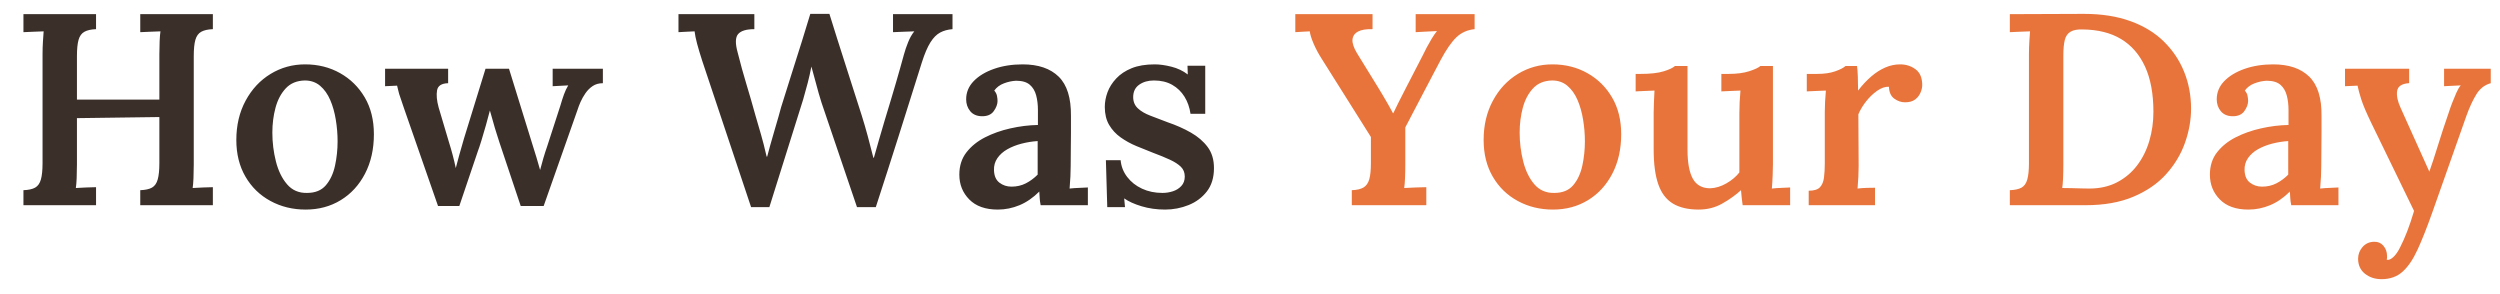
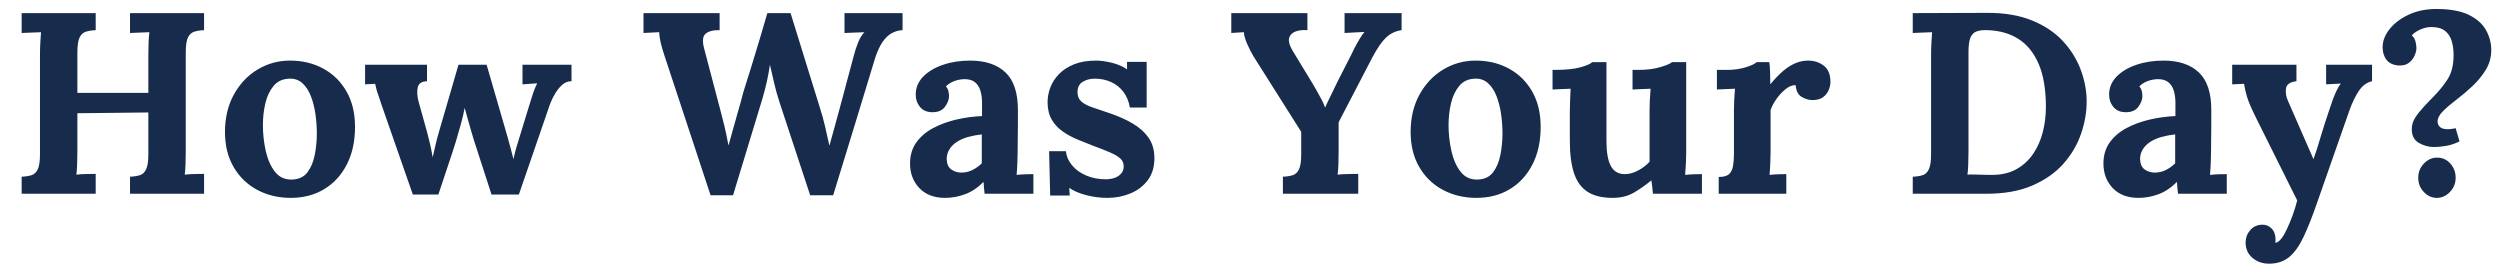
- <svg xmlns="http://www.w3.org/2000/svg" viewBox="-8 22.564 2161.712 253.392" role="img" aria-label="How Was Your Day">
-   <path fill="#3B2F2A" d="M75.05 200L12.27 200L12.27 187.02Q18.88 186.78 22.42 184.78Q25.96 182.77 27.38 177.70Q28.79 172.62 28.79 163.66L28.79 163.66L28.79 69.49Q28.79 63.59 29.15 58.16Q29.50 52.74 29.74 49.67L29.74 49.67Q25.72 49.90 20.53 50.02Q15.34 50.14 12.27 50.38L12.27 50.38L12.27 34.80L75.05 34.80L75.05 47.78Q68.68 48.02 65.02 50.02Q61.36 52.03 59.94 56.98Q58.53 61.94 58.53 71.14L58.53 71.14L58.53 108.67L129.80 108.67L129.80 69.49Q129.80 63.59 130.04 58.16Q130.27 52.74 130.74 49.67L130.74 49.67Q126.73 49.90 121.54 50.02Q116.35 50.14 113.28 50.38L113.28 50.38L113.28 34.80L176.06 34.80L176.06 47.78Q169.68 48.02 166.03 50.02Q162.37 52.03 160.95 56.98Q159.54 61.94 159.54 71.14L159.54 71.14L159.54 164.84Q159.54 171.21 159.30 176.64Q159.06 182.06 158.59 185.13L158.59 185.13Q162.60 184.90 167.91 184.66Q173.22 184.42 176.06 184.42L176.06 184.42L176.06 200L113.28 200L113.28 187.02Q119.89 186.78 123.43 184.78Q126.97 182.77 128.38 177.70Q129.80 172.62 129.80 163.66L129.80 163.66L129.80 123.77L58.53 124.72L58.53 164.84Q58.53 171.21 58.29 176.64Q58.06 182.06 57.58 185.13L57.58 185.13Q61.60 184.90 66.79 184.66Q71.98 184.42 75.05 184.42L75.05 184.42L75.05 200ZM256.30 203.78L256.30 203.78Q239.54 203.78 225.85 196.34Q212.16 188.91 204.26 175.34Q196.35 161.77 196.35 143.60L196.35 143.60Q196.35 124.48 204.38 109.61Q212.40 94.74 225.97 86.48Q239.54 78.22 255.82 78.22L255.82 78.22Q272.58 78.22 286.03 85.78Q299.48 93.33 307.39 106.78Q315.30 120.23 315.30 138.64L315.30 138.64Q315.30 157.99 307.63 172.74Q299.96 187.49 286.62 195.63Q273.29 203.78 256.30 203.78ZM257.48 189.38L257.48 189.38Q268.10 189.38 273.76 182.77Q279.42 176.16 281.67 165.90Q283.91 155.63 283.91 144.78L283.91 144.78Q283.91 135.57 282.37 126.13Q280.84 116.69 277.54 109.02Q274.23 101.35 268.80 96.75Q263.38 92.15 255.59 92.15L255.59 92.15Q245.20 92.38 239.07 98.99Q232.93 105.60 230.22 115.75Q227.50 125.90 227.50 137.22L227.50 137.22Q227.50 149.97 230.57 162.12Q233.64 174.28 240.25 181.95Q246.86 189.62 257.48 189.38ZM389.16 200.71L370.76 200.71L341.26 115.98Q339.37 110.08 338.19 106.90Q337.01 103.71 336.54 101.47Q336.06 99.23 335.36 96.63L335.36 96.63L324.97 97.10L324.97 82.00L379.49 82.00L379.49 94.51Q370.99 94.74 369.93 100.64Q368.87 106.54 371.23 115.28L371.23 115.28L380.20 145.48Q381.85 150.68 383.38 156.46Q384.92 162.24 386.10 167.90L386.10 167.90Q387.51 162.48 389.16 156.46Q390.82 150.44 393.18 142.42L393.18 142.42L411.82 82.00L432.12 82.00L452.65 148.32Q454.30 153.27 455.95 158.94Q457.60 164.60 459.02 169.56L459.02 169.56Q460.20 164.84 461.85 159.29Q463.50 153.74 465.16 149.02L465.16 149.02L476.48 114.10Q478.14 108.43 479.67 104.18Q481.20 99.94 483.33 96.40L483.33 96.40L469.88 97.10L469.88 82.00L513.30 82.00L513.30 94.51Q508.11 94.51 504.45 96.99Q500.79 99.46 498.20 103.24Q495.60 107.02 493.95 110.79Q492.30 114.57 491.35 117.64L491.35 117.64L462.09 200.71L442.26 200.71L423.86 145.72Q422.91 142.65 421.38 137.93Q419.84 133.21 418.43 128.02Q417.01 122.83 415.60 118.11L415.60 118.11Q414.18 123.77 412.17 130.85Q410.17 137.93 408.28 144.07Q406.39 150.20 405.21 153.27L405.21 153.27L389.16 200.71ZM657.26 201.65L641.45 201.65L599.20 75.16Q596.37 66.42 594.72 60.17Q593.07 53.92 592.60 49.67L592.60 49.67Q588.58 49.90 585.16 50.02Q581.74 50.14 578.67 50.38L578.67 50.38L578.67 34.80L644.28 34.80L644.28 47.78Q633.90 47.78 630.24 52.03Q626.58 56.28 629.88 68.08L629.88 68.08Q633.42 82.24 637.44 95.45Q641.45 108.67 645.22 122.36L645.22 122.36Q647.82 131.32 650.06 138.99Q652.30 146.66 654.90 157.99L654.90 157.99L655.37 157.99Q656.32 154.45 657.97 148.32Q659.62 142.18 661.63 135.57Q663.63 128.96 665.17 123.42Q666.70 117.87 667.41 115.28L667.41 115.28Q672.13 100.17 676.73 85.66Q681.33 71.14 685.46 58.05Q689.59 44.95 692.66 34.56L692.66 34.56L709.18 34.56Q712.25 44.48 715.79 55.69Q719.33 66.90 723.10 78.58Q726.88 90.26 730.42 101.47Q733.96 112.68 737.03 122.12L737.03 122.12Q739.86 131.09 742.34 140.29Q744.82 149.50 747.18 158.94L747.18 158.94L747.65 158.94Q749.77 151.62 752.01 143.60Q754.26 135.57 756.85 127.08L756.85 127.08Q759.92 117.16 762.28 109.14Q764.64 101.12 766.65 94.39Q768.65 87.66 770.30 81.65Q771.96 75.63 773.61 69.73L773.61 69.73Q775.02 64.54 777.27 58.99Q779.51 53.44 782.58 49.67L782.58 49.67Q778.56 49.90 773.02 50.02Q767.47 50.14 764.17 50.38L764.17 50.38L764.17 34.80L815.62 34.80L815.62 47.78Q809.48 48.25 804.88 50.73Q800.28 53.21 796.50 59.23Q792.72 65.24 789.18 76.34L789.18 76.34Q779.27 107.96 769.36 139.23Q759.45 170.50 749.30 201.65L749.30 201.65L733.02 201.65L702.34 111.26Q699.74 103.00 697.73 95.22Q695.73 87.43 693.60 80.11L693.60 80.11Q692.19 87.43 690.42 94.27Q688.65 101.12 686.52 108.43L686.52 108.43L657.26 201.65ZM932.67 200L891.84 200Q891.14 196.46 891.02 193.98Q890.90 191.50 890.66 188.20L890.66 188.20Q882.64 196.22 873.55 200Q864.47 203.78 854.79 203.78L854.79 203.78Q838.74 203.78 830.13 195.04Q821.52 186.31 821.52 173.57L821.52 173.57Q821.52 162.24 827.65 154.33Q833.79 146.43 843.70 141.35Q853.61 136.28 865.65 133.57Q877.68 130.85 889.48 130.62L889.48 130.62L889.48 117.64Q889.48 110.79 887.95 105.01Q886.42 99.23 882.40 95.81Q878.39 92.38 870.60 92.38L870.60 92.38Q865.41 92.62 860.10 94.63Q854.79 96.63 851.72 100.88L851.72 100.88Q853.61 103.00 854.08 105.48Q854.56 107.96 854.56 109.85L854.56 109.85Q854.56 114.10 851.25 118.70Q847.95 123.30 840.63 123.06L840.63 123.06Q834.26 122.83 830.84 118.58Q827.42 114.33 827.42 108.43L827.42 108.43Q827.42 99.46 833.91 92.74Q840.40 86.01 851.49 82.12Q862.58 78.22 876.27 78.22L876.27 78.22Q896.56 78.22 907.42 88.84Q918.28 99.46 918.04 122.83L918.04 122.83L918.04 137.70Q918.04 144.54 917.92 151.27Q917.80 157.99 917.80 166.25L917.80 166.25Q917.80 169.79 917.57 175.10Q917.33 180.41 916.86 185.60L916.86 185.60Q921.11 185.13 925.47 185.01Q929.84 184.90 932.67 184.66L932.67 184.66L932.67 200ZM889.25 173.57L889.25 144.54Q882.17 145.01 875.32 146.78Q868.48 148.55 863.05 151.62Q857.62 154.69 854.44 159.29Q851.25 163.89 851.49 169.79L851.49 169.79Q851.72 177.11 856.21 180.53Q860.69 183.95 866.59 183.95L866.59 183.95Q873.44 183.95 878.98 181.12Q884.53 178.29 889.25 173.57L889.25 173.57ZM999.46 203.78L999.46 203.78Q988.60 203.78 979.16 200.94Q969.72 198.11 964.06 194.10L964.06 194.10L964.77 201.65L949.43 201.65L948.25 161.06L960.99 161.06Q961.70 169.08 966.66 175.57Q971.61 182.06 979.52 185.72Q987.42 189.38 997.10 189.38L997.10 189.38Q1001.82 189.38 1006.19 187.96Q1010.55 186.55 1013.50 183.36Q1016.45 180.18 1016.45 175.22L1016.45 175.22Q1016.45 170.03 1013.03 166.72Q1009.61 163.42 1003.47 160.59Q997.34 157.76 989.08 154.69L989.08 154.69Q981.76 151.86 974.44 148.79Q967.13 145.72 960.99 141.35Q954.86 136.99 951.08 130.62Q947.30 124.24 947.30 115.04L947.30 115.04Q947.30 108.67 949.66 102.30Q952.02 95.92 957.22 90.38Q962.41 84.83 970.55 81.53Q978.69 78.22 990.49 78.22L990.49 78.22Q996.86 78.22 1004.89 80.23Q1012.91 82.24 1019.05 86.96L1019.05 86.96L1018.81 79.40L1034.15 79.40L1034.15 120.94L1021.41 120.94Q1020.23 112.68 1016.22 106.19Q1012.20 99.70 1005.60 95.92Q998.99 92.15 989.78 92.15L989.78 92.15Q982.23 92.15 977.04 95.81Q971.85 99.46 971.85 106.54L971.85 106.54Q971.85 112.44 975.86 116.22Q979.87 120.00 986.72 122.59Q993.56 125.19 1001.58 128.26L1001.58 128.26Q1012.68 132.03 1021.76 137.22Q1030.85 142.42 1036.28 149.73Q1041.70 157.05 1041.70 167.90L1041.70 167.90Q1041.70 180.18 1035.57 188.08Q1029.43 195.99 1019.76 199.88Q1010.08 203.78 999.46 203.78Z" />
-   <path fill="#E8743B" d="M1225.31 200L1160.88 200L1160.88 187.02Q1167.49 186.78 1171.03 184.66Q1174.57 182.54 1175.99 177.58Q1177.40 172.62 1177.40 163.66L1177.40 163.66L1177.40 141L1134.92 73.50Q1130.68 66.90 1127.84 60.29Q1125.01 53.68 1124.54 49.67L1124.54 49.67Q1120.76 49.90 1117.93 50.02Q1115.10 50.14 1112.03 50.38L1112.03 50.38L1112.03 34.80L1178.82 34.80L1178.82 47.78Q1170.56 47.54 1166.19 49.90Q1161.83 52.26 1161.47 56.87Q1161.12 61.47 1165.37 68.55L1165.37 68.55L1183.54 98.05Q1184.96 100.41 1187.32 104.30Q1189.68 108.20 1192.15 112.56Q1194.63 116.93 1196.52 120.47L1196.52 120.47L1196.76 120.47Q1198.41 116.93 1201.12 111.50Q1203.84 106.07 1207.61 98.76L1207.61 98.76L1222.48 69.96Q1223.66 67.37 1225.67 63.59Q1227.67 59.82 1230.03 55.92Q1232.39 52.03 1234.52 49.43L1234.52 49.43Q1230.50 49.67 1224.96 49.90Q1219.41 50.14 1216.11 50.38L1216.11 50.38L1216.11 34.80L1267.08 34.80L1267.08 47.78Q1257.64 48.72 1251.27 54.86Q1244.90 61.00 1237.58 74.68L1237.58 74.68Q1229.80 89.55 1222.13 104.07Q1214.46 118.58 1207.14 132.74L1207.14 132.74L1207.14 164.84Q1207.14 171.21 1206.90 176.64Q1206.67 182.06 1206.20 185.13L1206.20 185.13Q1210.44 184.90 1216.23 184.66Q1222.01 184.42 1225.31 184.42L1225.31 184.42L1225.31 200ZM1334.82 203.78L1334.82 203.78Q1318.06 203.78 1304.37 196.34Q1290.68 188.91 1282.78 175.34Q1274.87 161.77 1274.87 143.60L1274.87 143.60Q1274.87 124.48 1282.90 109.61Q1290.92 94.74 1304.49 86.48Q1318.06 78.22 1334.34 78.22L1334.34 78.22Q1351.10 78.22 1364.55 85.78Q1378.00 93.33 1385.91 106.78Q1393.82 120.23 1393.82 138.64L1393.82 138.64Q1393.82 157.99 1386.15 172.74Q1378.48 187.49 1365.14 195.63Q1351.81 203.78 1334.82 203.78ZM1336.00 189.38L1336.00 189.38Q1346.62 189.38 1352.28 182.77Q1357.94 176.16 1360.19 165.90Q1362.43 155.63 1362.43 144.78L1362.43 144.78Q1362.43 135.57 1360.89 126.13Q1359.36 116.69 1356.06 109.02Q1352.75 101.35 1347.32 96.75Q1341.90 92.15 1334.11 92.15L1334.11 92.15Q1323.72 92.38 1317.59 98.99Q1311.45 105.60 1308.74 115.75Q1306.02 125.90 1306.02 137.22L1306.02 137.22Q1306.02 149.97 1309.09 162.12Q1312.16 174.28 1318.77 181.95Q1325.38 189.62 1336.00 189.38ZM1460.84 203.78L1460.84 203.78Q1447.15 203.78 1438.54 198.58Q1429.92 193.39 1425.91 181.95Q1421.90 170.50 1421.90 151.86L1421.90 151.86L1421.90 119.76Q1421.90 115.75 1422.14 110.79L1422.14 110.79L1422.61 100.88Q1418.83 101.12 1414.11 101.23Q1409.39 101.35 1406.32 101.59L1406.32 101.59L1406.32 86.48L1410.34 86.48Q1423.32 86.48 1430.51 84.24Q1437.71 82.00 1440.31 79.64L1440.31 79.64L1451.16 79.64L1451.16 151.86Q1451.16 168.85 1455.77 177.11Q1460.37 185.37 1470.75 185.37L1470.75 185.37Q1477.83 185.13 1484.79 181.12Q1491.76 177.11 1496.00 171.68L1496.00 171.68L1496.00 120.70Q1496.00 115.98 1496.24 110.91Q1496.48 105.84 1496.95 100.88L1496.95 100.88Q1493.17 101.12 1488.33 101.23Q1483.50 101.35 1480.43 101.59L1480.43 101.59L1480.43 86.48L1486.56 86.48Q1497.42 86.48 1504.62 84.12Q1511.82 81.76 1514.18 79.64L1514.18 79.64L1525.03 79.64L1525.03 164.36Q1525.03 167.67 1524.80 174.04Q1524.56 180.41 1524.09 185.60L1524.09 185.60Q1528.10 185.13 1532.58 185.01Q1537.07 184.90 1539.90 184.66L1539.90 184.66L1539.90 200L1498.84 200Q1498.36 196.70 1498.01 193.39Q1497.66 190.09 1497.42 187.02L1497.42 187.02Q1490.10 193.63 1481.02 198.70Q1471.93 203.78 1460.84 203.78ZM1555.95 200L1555.95 187.49Q1562.79 187.49 1565.62 184.54Q1568.46 181.59 1569.16 176.16Q1569.87 170.74 1569.87 163.89L1569.87 163.89L1569.87 119.52Q1569.87 115.28 1570.11 110.56Q1570.34 105.84 1570.82 100.88L1570.82 100.88Q1566.80 101.12 1562.08 101.23Q1557.36 101.35 1554.30 101.59L1554.30 101.59L1554.30 86.48L1563.03 86.48Q1572.47 86.48 1578.84 84.24Q1585.21 82.00 1587.81 79.64L1587.81 79.64L1597.72 79.64Q1598.19 82.47 1598.43 88.61Q1598.66 94.74 1598.66 100.88L1598.66 100.88Q1604.09 93.80 1609.99 88.73Q1615.89 83.65 1622.15 80.94Q1628.40 78.22 1635.01 78.22L1635.01 78.22Q1642.56 78.22 1648.34 82.47Q1654.12 86.72 1654.12 96.16L1654.12 96.16Q1654.12 99.23 1652.59 102.77Q1651.06 106.31 1647.87 108.67Q1644.68 111.03 1639.26 111.03L1639.26 111.03Q1634.30 111.03 1629.93 107.84Q1625.57 104.66 1625.33 97.58L1625.33 97.58Q1620.38 97.34 1615.07 101.12Q1609.76 104.89 1605.51 110.32Q1601.26 115.75 1598.90 121.41L1598.90 121.41L1599.14 166.25Q1599.14 170.03 1598.90 175.34Q1598.66 180.65 1598.19 185.60L1598.19 185.60Q1601.97 185.13 1606.22 185.01Q1610.46 184.90 1613.30 184.90L1613.30 184.90L1613.30 200L1555.95 200ZM1729.88 200L1729.88 187.02Q1736.49 186.78 1740.03 184.78Q1743.57 182.77 1744.98 177.70Q1746.40 172.62 1746.40 163.66L1746.40 163.66L1746.40 69.49Q1746.40 63.59 1746.75 58.16Q1747.11 52.74 1747.34 49.67L1747.34 49.67Q1743.33 49.90 1738.14 50.02Q1732.95 50.14 1729.88 50.38L1729.88 50.38L1729.88 34.80L1794.07 34.56Q1816.73 34.56 1834.07 40.82Q1851.42 47.07 1862.98 58.40Q1874.55 69.73 1880.57 84.60Q1886.58 99.46 1886.58 116.46L1886.58 116.46Q1886.58 131.32 1881.27 146.19Q1875.96 161.06 1864.99 173.21Q1854.02 185.37 1836.67 192.68Q1819.32 200 1795.49 200L1795.49 200L1729.88 200ZM1776.14 70.91L1776.14 164.84Q1776.14 171.21 1775.90 176.64Q1775.66 182.06 1775.19 185.13L1775.19 185.13Q1778.97 185.13 1783.45 185.25Q1787.94 185.37 1792.18 185.49Q1796.43 185.60 1798.56 185.60L1798.56 185.60Q1812.24 185.60 1822.63 180.18Q1833.01 174.75 1839.97 165.54Q1846.94 156.34 1850.48 144.42Q1854.02 132.50 1854.02 119.29L1854.02 119.29Q1854.02 95.92 1846.82 80.23Q1839.62 64.54 1826.17 56.39Q1812.72 48.25 1792.89 48.02L1792.89 48.02Q1786.28 47.78 1782.51 49.90Q1778.73 52.03 1777.43 56.98Q1776.14 61.94 1776.14 70.91L1776.14 70.91ZM2014.02 200L1973.20 200Q1972.49 196.46 1972.37 193.98Q1972.25 191.50 1972.02 188.20L1972.02 188.20Q1963.99 196.22 1954.91 200Q1945.82 203.78 1936.14 203.78L1936.14 203.78Q1920.10 203.78 1911.48 195.04Q1902.87 186.31 1902.87 173.57L1902.87 173.57Q1902.87 162.24 1909.00 154.33Q1915.14 146.43 1925.05 141.35Q1934.96 136.28 1947 133.57Q1959.04 130.85 1970.84 130.62L1970.84 130.62L1970.84 117.64Q1970.84 110.79 1969.30 105.01Q1967.77 99.23 1963.76 95.81Q1959.74 92.38 1951.96 92.38L1951.96 92.38Q1946.76 92.62 1941.45 94.63Q1936.14 96.63 1933.08 100.88L1933.08 100.88Q1934.96 103.00 1935.44 105.48Q1935.91 107.96 1935.91 109.85L1935.91 109.85Q1935.91 114.10 1932.60 118.70Q1929.30 123.30 1921.98 123.06L1921.98 123.06Q1915.61 122.83 1912.19 118.58Q1908.77 114.33 1908.77 108.43L1908.77 108.43Q1908.77 99.46 1915.26 92.74Q1921.75 86.01 1932.84 82.12Q1943.93 78.22 1957.62 78.22L1957.62 78.22Q1977.92 78.22 1988.77 88.84Q1999.63 99.46 1999.39 122.83L1999.39 122.83L1999.39 137.70Q1999.39 144.54 1999.27 151.27Q1999.16 157.99 1999.16 166.25L1999.16 166.25Q1999.16 169.79 1998.92 175.10Q1998.68 180.41 1998.21 185.60L1998.21 185.60Q2002.46 185.13 2006.83 185.01Q2011.19 184.90 2014.02 184.66L2014.02 184.66L2014.02 200ZM1970.60 173.57L1970.60 144.54Q1963.52 145.01 1956.68 146.78Q1949.83 148.55 1944.40 151.62Q1938.98 154.69 1935.79 159.29Q1932.60 163.89 1932.84 169.79L1932.84 169.79Q1933.08 177.11 1937.56 180.53Q1942.04 183.95 1947.94 183.95L1947.94 183.95Q1954.79 183.95 1960.33 181.12Q1965.88 178.29 1970.60 173.57L1970.60 173.57ZM2051.31 263.96L2051.31 263.96Q2042.82 263.96 2036.92 259.24Q2031.02 254.52 2031.02 246.26L2031.02 246.26Q2031.02 240.59 2034.79 236.23Q2038.57 231.86 2044.47 231.62L2044.47 231.62Q2049.66 231.39 2052.85 235.05Q2056.03 238.70 2056.03 243.90L2056.03 243.90L2056.03 245.31Q2056.03 246.26 2055.80 247.20L2055.80 247.20L2057.45 247.20Q2059.81 246.73 2062.52 243.78Q2065.24 240.83 2067.60 235.87L2067.60 235.87Q2070.43 230.44 2073.50 222.54Q2076.56 214.63 2079.40 204.96L2079.40 204.96L2042.34 128.73Q2035.97 115.51 2033.73 108.43Q2031.49 101.35 2030.54 96.63L2030.54 96.63L2019.69 97.10L2019.69 82.00L2075.15 82.00L2075.15 94.51L2074.68 94.51Q2065.71 95.22 2064.76 101.23Q2063.82 107.25 2067.83 115.98L2067.83 115.98L2092.61 170.97Q2095.92 161.77 2100.05 148.32Q2104.18 134.86 2109.37 120.00L2109.37 120.00Q2110.55 116.22 2112.32 111.62Q2114.09 107.02 2115.98 102.77Q2117.86 98.52 2119.75 96.40L2119.75 96.40L2105.36 97.10L2105.36 82.00L2145.71 82.00L2145.71 94.51Q2137.92 96.63 2133.32 104.07Q2128.72 111.50 2124.71 122.59L2124.71 122.59L2095.21 206.14Q2088.36 225.49 2082.46 238.35Q2076.56 251.21 2069.37 257.58Q2062.17 263.96 2051.31 263.96Z" />
+ <svg xmlns="http://www.w3.org/2000/svg" viewBox="-8 22.8 2286.556 253.156" role="img" aria-label="How Was Your Day">
+   <path fill="#172B4D" d="M79.53 200L11.80 200L11.80 184.42Q17.23 184.19 20.89 183.01Q24.54 181.83 26.55 177.58Q28.56 173.33 28.56 163.89L28.56 163.89L28.56 73.50Q28.56 67.13 28.91 61.23Q29.26 55.33 29.50 52.26L29.50 52.26Q25.72 52.50 20.06 52.62Q14.40 52.74 11.80 52.97L11.80 52.97L11.80 34.80L79.53 34.80L79.53 50.38Q74.34 50.61 70.56 51.79Q66.79 52.97 64.78 57.10Q62.78 61.23 62.78 70.91L62.78 70.91L62.78 107.72L127.68 107.72L127.68 73.50Q127.68 67.13 127.91 61.23Q128.15 55.33 128.62 52.26L128.62 52.26Q124.84 52.50 119.18 52.62Q113.52 52.74 110.92 52.97L110.92 52.97L110.92 34.80L178.65 34.80L178.65 50.38Q173.46 50.61 169.68 51.79Q165.91 52.97 163.90 57.10Q161.90 61.23 161.90 70.91L161.90 70.91L161.90 161.30Q161.90 167.67 161.66 173.57Q161.42 179.47 160.95 182.54L160.95 182.54Q164.73 182.06 170.51 181.95Q176.29 181.83 178.65 181.83L178.65 181.83L178.65 200L110.92 200L110.92 184.42Q116.35 184.19 120.01 183.01Q123.66 181.83 125.67 177.58Q127.68 173.33 127.68 163.89L127.68 163.89L127.68 125.66L62.78 126.37L62.78 161.30Q62.78 167.67 62.54 173.57Q62.30 179.47 61.83 182.54L61.83 182.54Q65.61 182.06 71.39 181.95Q77.17 181.83 79.53 181.83L79.53 181.83L79.53 200ZM257.95 203.78L257.95 203.78Q240.96 203.78 227.27 196.46Q213.58 189.14 205.67 175.57Q197.77 162.00 197.77 143.60L197.77 143.60Q197.77 124.01 205.91 109.26Q214.05 94.51 227.62 86.37Q241.19 78.22 257.24 78.22L257.24 78.22Q274.23 78.22 287.68 85.54Q301.14 92.86 308.92 106.43Q316.71 120.00 316.71 138.88L316.71 138.88Q316.71 158.70 309.16 173.33Q301.61 187.96 288.39 195.87Q275.18 203.78 257.95 203.78ZM258.89 187.02L258.89 187.02Q268.33 186.78 273.17 180.41Q278.01 174.04 279.90 164.36Q281.78 154.69 281.78 144.78L281.78 144.78Q281.78 136.04 280.49 127.08Q279.19 118.11 276.36 110.79Q273.52 103.48 268.69 98.99Q263.85 94.51 256.77 94.74L256.77 94.74Q247.56 94.98 242.25 101.35Q236.94 107.72 234.70 117.28Q232.46 126.84 232.46 137.22L232.46 137.22Q232.46 149.26 235.06 160.82Q237.65 172.39 243.43 179.82Q249.22 187.26 258.89 187.02ZM392.94 200.71L369.58 200.71L341.02 118.82L337.95 109.61Q336.77 106.54 336.30 104.42Q335.83 102.30 335.12 99.46L335.12 99.46L325.92 99.94L325.92 82.00L382.56 82.00L382.56 97.10Q375.24 97.34 374.06 102.77Q372.88 108.20 374.77 115.51L374.77 115.51L382.79 144.30Q384.21 149.50 385.51 155.28Q386.80 161.06 387.75 166.72L387.75 166.72Q388.93 161.77 390.23 155.87Q391.52 149.97 394.12 141.24L394.12 141.24L411.35 82.00L437.07 82.00L455.95 147.14Q457.37 152.09 458.90 157.87Q460.44 163.66 461.62 168.38L461.62 168.38Q462.56 163.66 464.21 157.99Q465.86 152.33 467.28 147.84L467.28 147.84L476.48 117.87Q478.37 111.50 479.79 107.37Q481.20 103.24 483.33 98.99L483.33 98.99L469.88 99.94L469.88 82.00L514.72 82.00L514.72 97.10Q510.00 97.10 506.46 100.17Q502.92 103.24 500.20 107.61Q497.49 111.97 495.84 116.10Q494.18 120.23 493.48 122.59L493.48 122.59L466.57 200.71L441.56 200.71L425.27 150.44Q424.56 147.84 423.03 142.89Q421.50 137.93 419.96 132.15Q418.43 126.37 417.01 121.41L417.01 121.41Q415.83 128.02 413.47 136.52Q411.11 145.01 408.99 152.09Q406.86 159.17 405.92 161.77L405.92 161.77L392.94 200.71ZM662.45 201.42L641.92 201.42L599.91 74.21Q597.55 67.37 596.25 61.70Q594.96 56.04 594.96 52.26L594.96 52.26Q590.47 52.50 587.05 52.62Q583.63 52.74 580.56 52.97L580.56 52.97L580.56 34.80L650.18 34.80L650.18 50.38Q641.45 50.14 637.32 53.68Q633.19 57.22 636.26 68.08L636.26 68.08L650.42 121.88Q652.54 129.91 654.31 136.99Q656.08 144.07 658.20 155.40L658.20 155.40L658.44 155.40Q659.38 152.09 661.27 145.25Q663.16 138.40 665.40 130.50Q667.64 122.59 669.53 115.98L669.53 115.98L671.89 107.02Q675.67 94.98 679.44 82.94L679.44 82.94L686.76 58.87Q690.30 46.84 693.84 34.80L693.84 34.80L715.08 34.80Q718.38 45.66 721.81 56.51Q725.23 67.37 728.53 78.22Q731.84 89.08 735.26 99.94Q738.68 110.79 741.98 121.65L741.98 121.65Q744.58 129.67 746.59 138.29Q748.59 146.90 750.48 155.63L750.48 155.63L750.72 155.63Q752.84 148.08 755.08 139.94Q757.32 131.80 759.68 123.06L759.68 123.06L762.99 110.79Q764.64 104.66 766.29 98.40Q767.94 92.15 769.60 86.01L769.60 86.01L772.90 73.74Q774.32 68.08 776.68 62.06Q779.04 56.04 782.58 52.26L782.58 52.26Q778.80 52.50 772.90 52.62Q767 52.74 764.40 52.97L764.40 52.97L764.40 34.80L817.50 34.80L817.50 50.38Q812.31 50.61 807.71 53.09Q803.11 55.57 799.33 61.00Q795.56 66.42 792.49 75.63L792.49 75.63Q783.05 107.02 773.37 138.40Q763.70 169.79 754.02 201.42L754.02 201.42L733.02 201.42L705.17 116.93Q702.10 107.72 700.09 98.87Q698.09 90.02 696.20 82.00L696.20 82.00Q695.02 90.02 693.37 97.46Q691.72 104.89 689.36 112.92L689.36 112.92L662.45 201.42ZM937.16 200L892.55 200Q892.08 196.70 891.96 194.45Q891.84 192.21 891.61 189.14L891.61 189.14Q883.58 197.17 874.62 200.47Q865.65 203.78 856.44 203.78L856.44 203.78Q841.34 203.78 832.84 194.81Q824.35 185.84 824.35 172.39L824.35 172.39Q824.35 161.06 830.13 153.04Q835.91 145.01 845.47 139.94Q855.03 134.86 866.71 132.15Q878.39 129.44 890.19 128.96L890.19 128.96L890.19 116.69Q890.19 110.56 888.66 105.60Q887.12 100.64 883.47 97.81Q879.81 94.98 873.20 95.22L873.20 95.22Q868.72 95.45 864.47 97.10Q860.22 98.76 857.15 101.82L857.15 101.82Q859.04 103.95 859.51 106.43Q859.98 108.90 859.98 110.79L859.98 110.79Q859.98 115.51 856.21 120.59Q852.43 125.66 844.17 125.42L844.17 125.42Q837.09 125.19 833.32 120.47Q829.54 115.75 829.54 109.38L829.54 109.38Q829.54 99.94 836.27 92.97Q842.99 86.01 854.32 82.12Q865.65 78.22 879.34 78.22L879.34 78.22Q900.10 78.22 911.55 88.96Q923.00 99.70 923.00 123.30L923.00 123.30L923.00 136.99Q923.00 142.65 922.88 148.32Q922.76 153.98 922.76 162.00L922.76 162.00Q922.76 165.31 922.52 171.33Q922.29 177.34 921.82 182.77L921.82 182.77Q925.83 182.30 930.31 182.18Q934.80 182.06 937.16 182.06L937.16 182.06L937.16 200ZM889.96 172.15L889.96 145.72Q883.35 146.43 877.45 148.08Q871.55 149.73 867.18 152.56Q862.82 155.40 860.34 159.41Q857.86 163.42 857.86 168.38L857.86 168.38Q858.10 174.98 862.11 177.82Q866.12 180.65 871.31 180.65L871.31 180.65Q876.74 180.65 881.46 178.29Q886.18 175.93 889.96 172.15L889.96 172.15ZM1004.89 203.78L1004.89 203.78Q994.74 203.78 985.06 201.18Q975.39 198.58 969.96 194.57L969.96 194.57L970.43 201.65L952.50 201.65L951.55 161.06L966.89 161.06Q967.60 168.14 972.56 174.04Q977.51 179.94 985.54 183.36Q993.56 186.78 1003.47 186.78L1003.47 186.78Q1007.48 186.78 1011.14 185.60Q1014.80 184.42 1017.28 181.71Q1019.76 179.00 1019.76 174.98L1019.76 174.98Q1019.76 170.50 1016.57 167.67Q1013.38 164.84 1007.37 162.24Q1001.35 159.64 992.38 156.34L992.38 156.34Q985.06 153.51 977.63 150.44Q970.20 147.37 963.94 143.01Q957.69 138.64 953.91 132.15Q950.14 125.66 950.14 116.22L950.14 116.22Q950.14 109.38 952.73 102.65Q955.33 95.92 960.76 90.38Q966.18 84.83 974.56 81.53Q982.94 78.22 994.50 78.22L994.50 78.22Q1000.88 78.22 1009.02 80.23Q1017.16 82.24 1022.82 86.25L1022.82 86.25L1022.82 79.40L1040.76 79.40L1040.76 121.18L1025.42 121.18Q1024.00 112.92 1019.64 107.02Q1015.27 101.12 1008.43 97.93Q1001.58 94.74 993.09 94.74L993.09 94.74Q987.19 94.74 982.35 97.58Q977.51 100.41 977.51 107.25L977.51 107.25Q977.51 112.68 981.29 115.87Q985.06 119.05 991.67 121.18Q998.28 123.30 1006.30 126.13L1006.30 126.13Q1018.34 130.14 1027.66 135.57Q1036.98 141 1042.41 148.67Q1047.84 156.34 1047.84 167.43L1047.84 167.43Q1047.84 179.70 1041.70 187.73Q1035.57 195.75 1025.77 199.76Q1015.98 203.78 1004.89 203.78Z" />
+   <path fill="#172B4D" d="M1234.28 200L1165.37 200L1165.37 184.42Q1170.80 184.19 1174.45 183.01Q1178.11 181.83 1180.12 177.58Q1182.12 173.33 1182.12 163.89L1182.12 163.89L1182.12 143.36L1138.70 74.68Q1135.40 69.26 1132.56 62.65Q1129.73 56.04 1129.73 52.26L1129.73 52.26Q1125.96 52.50 1123.36 52.62Q1120.76 52.74 1118.17 52.97L1118.17 52.97L1118.17 34.80L1187.79 34.80L1187.79 50.38Q1180.94 49.90 1176.46 51.79Q1171.98 53.68 1171.03 57.81Q1170.09 61.94 1173.86 68.55L1173.86 68.55L1191.80 98.05Q1192.98 99.94 1195.34 104.07Q1197.70 108.20 1200.18 112.80Q1202.66 117.40 1203.84 120.94L1203.84 120.94L1204.07 120.94Q1205.25 118.11 1208.08 112.44Q1210.92 106.78 1215.16 97.81L1215.16 97.81L1227.44 73.74Q1228.62 71.14 1230.74 67.01Q1232.86 62.88 1235.34 58.75Q1237.82 54.62 1239.94 52.03L1239.94 52.03Q1236.17 52.26 1230.27 52.50Q1224.37 52.74 1221.77 52.97L1221.77 52.97L1221.77 34.80L1273.93 34.80L1273.93 50.38Q1265.67 51.56 1259.77 57.10Q1253.87 62.65 1247.02 75.63L1247.02 75.63Q1239.47 90.26 1231.68 105.13Q1223.90 120.00 1216.34 134.63L1216.34 134.63L1216.34 161.30Q1216.34 167.67 1216.11 173.57Q1215.87 179.47 1215.40 182.54L1215.40 182.54Q1219.41 182.06 1225.67 181.95Q1231.92 181.83 1234.28 181.83L1234.28 181.83L1234.28 200ZM1342.37 203.78L1342.37 203.78Q1325.38 203.78 1311.69 196.46Q1298 189.14 1290.09 175.57Q1282.19 162.00 1282.19 143.60L1282.19 143.60Q1282.19 124.01 1290.33 109.26Q1298.47 94.51 1312.04 86.37Q1325.61 78.22 1341.66 78.22L1341.66 78.22Q1358.65 78.22 1372.10 85.54Q1385.56 92.86 1393.34 106.43Q1401.13 120.00 1401.13 138.88L1401.13 138.88Q1401.13 158.70 1393.58 173.33Q1386.03 187.96 1372.81 195.87Q1359.60 203.78 1342.37 203.78ZM1343.31 187.02L1343.31 187.02Q1352.75 186.78 1357.59 180.41Q1362.43 174.04 1364.32 164.36Q1366.20 154.69 1366.20 144.78L1366.20 144.78Q1366.20 136.04 1364.91 127.08Q1363.61 118.11 1360.78 110.79Q1357.94 103.48 1353.11 98.99Q1348.27 94.51 1341.19 94.74L1341.19 94.74Q1331.98 94.98 1326.67 101.35Q1321.36 107.72 1319.12 117.28Q1316.88 126.84 1316.88 137.22L1316.88 137.22Q1316.88 149.26 1319.48 160.82Q1322.07 172.39 1327.85 179.82Q1333.64 187.26 1343.31 187.02ZM1466.98 203.78L1466.98 203.78Q1452.82 203.78 1444.20 198.35Q1435.59 192.92 1431.69 181.36Q1427.80 169.79 1427.80 151.62L1427.80 151.62L1427.80 124.48Q1427.80 120.23 1428.04 114.69Q1428.27 109.14 1428.51 103.95L1428.51 103.95Q1424.73 104.18 1419.66 104.30Q1414.58 104.42 1411.99 104.66L1411.99 104.66L1411.99 86.72L1414.35 86.72Q1428.98 86.72 1437.48 84.36Q1445.97 82.00 1448.33 79.64L1448.33 79.64L1461.31 79.64L1461.31 151.86Q1461.31 167.20 1465.32 174.63Q1469.34 182.06 1478.07 182.06L1478.07 182.06Q1484.20 182.06 1490.46 178.64Q1496.71 175.22 1500.72 170.74L1500.72 170.74L1500.72 124.48Q1500.72 120.23 1500.96 114.69Q1501.20 109.14 1501.67 103.95L1501.67 103.95Q1497.89 104.18 1492.82 104.30Q1487.74 104.42 1485.15 104.66L1485.15 104.66L1485.15 86.72L1490.81 86.72Q1501.90 86.72 1510.40 84.24Q1518.90 81.76 1521.26 79.64L1521.26 79.64L1534.24 79.64L1534.24 162.00Q1534.24 165.31 1534 171.33Q1533.76 177.34 1533.29 182.77L1533.29 182.77Q1537.07 182.30 1541.67 182.18Q1546.27 182.06 1548.63 182.06L1548.63 182.06L1548.63 200L1503.79 200Q1503.56 196.93 1503.20 193.86Q1502.85 190.80 1502.38 187.73L1502.38 187.73Q1495.06 193.86 1486.68 198.82Q1478.30 203.78 1466.98 203.78ZM1563.97 200L1563.97 184.66Q1570.58 184.66 1573.41 182.06Q1576.24 179.47 1577.07 174.63Q1577.90 169.79 1577.90 163.66L1577.90 163.66L1577.90 124.01Q1577.90 119.76 1578.13 114.45Q1578.37 109.14 1578.84 103.95L1578.84 103.95Q1575.06 104.18 1569.99 104.30Q1564.92 104.42 1562.32 104.66L1562.32 104.66L1562.32 86.72L1571.76 86.72Q1580.96 86.72 1588.63 84.36Q1596.30 82.00 1598.66 79.64L1598.66 79.64L1610.23 79.64Q1610.70 82.00 1610.94 88.49Q1611.17 94.98 1611.17 99.94L1611.17 99.94Q1617.54 92.15 1623.21 87.43Q1628.87 82.71 1634.42 80.47Q1639.96 78.22 1645.63 78.22L1645.63 78.22Q1653.89 78.22 1660.02 82.83Q1666.16 87.43 1666.16 97.81L1666.16 97.81Q1666.16 101.35 1664.51 105.25Q1662.86 109.14 1659.32 111.74Q1655.78 114.33 1649.64 114.33L1649.64 114.33Q1644.92 114.33 1639.96 111.50Q1635.01 108.67 1634.30 100.64L1634.30 100.64Q1629.58 100.64 1624.86 104.54Q1620.14 108.43 1616.48 113.74Q1612.82 119.05 1611.41 123.54L1611.41 123.54L1611.41 162.00Q1611.41 165.31 1611.17 171.33Q1610.94 177.34 1610.46 182.77L1610.46 182.77Q1614.24 182.30 1618.84 182.18Q1623.44 182.06 1625.80 182.06L1625.80 182.06L1625.80 200L1563.97 200ZM1741.44 200L1741.44 184.42Q1746.87 184.19 1750.53 183.01Q1754.19 181.83 1756.19 177.58Q1758.20 173.33 1758.20 163.89L1758.20 163.89L1758.20 73.50Q1758.20 67.13 1758.55 61.23Q1758.91 55.33 1759.14 52.26L1759.14 52.26Q1755.37 52.50 1749.70 52.62Q1744.04 52.74 1741.44 52.97L1741.44 52.97L1741.44 34.80L1810.12 34.56Q1833.48 34.56 1850.59 41.53Q1867.70 48.49 1878.68 60.29Q1889.65 72.09 1895.08 86.60Q1900.51 101.12 1900.51 115.75L1900.51 115.75Q1900.51 130.14 1895.43 145.01Q1890.36 159.88 1879.50 172.27Q1868.65 184.66 1851.18 192.33Q1833.72 200 1808.94 200L1808.94 200L1741.44 200ZM1792.42 70.44L1792.42 161.30Q1792.42 167.67 1792.18 173.57Q1791.95 179.47 1791.48 182.54L1791.48 182.54Q1793.84 182.30 1797.97 182.42Q1802.10 182.54 1806.58 182.65Q1811.06 182.77 1813.90 182.77L1813.90 182.77Q1826.88 182.77 1836.20 177.58Q1845.52 172.39 1851.54 163.54Q1857.56 154.69 1860.39 143.60Q1863.22 132.50 1863.22 120.70L1863.22 120.70Q1863.22 96.63 1856.61 81.29Q1850.00 65.95 1838.09 58.40Q1826.17 50.85 1809.65 50.38L1809.65 50.38Q1803.98 50.14 1800.09 51.44Q1796.20 52.74 1794.31 56.98Q1792.42 61.23 1792.42 70.44L1792.42 70.44ZM2028.66 200L1984.05 200Q1983.58 196.70 1983.46 194.45Q1983.34 192.21 1983.11 189.14L1983.11 189.14Q1975.08 197.17 1966.12 200.47Q1957.15 203.78 1947.94 203.78L1947.94 203.78Q1932.84 203.78 1924.34 194.81Q1915.85 185.84 1915.85 172.39L1915.85 172.39Q1915.85 161.06 1921.63 153.04Q1927.41 145.01 1936.97 139.94Q1946.53 134.86 1958.21 132.15Q1969.89 129.44 1981.69 128.96L1981.69 128.96L1981.69 116.69Q1981.69 110.56 1980.16 105.60Q1978.62 100.64 1974.97 97.81Q1971.31 94.98 1964.70 95.22L1964.70 95.22Q1960.22 95.45 1955.97 97.10Q1951.72 98.76 1948.65 101.82L1948.65 101.82Q1950.54 103.95 1951.01 106.43Q1951.48 108.90 1951.48 110.79L1951.48 110.79Q1951.48 115.51 1947.71 120.59Q1943.93 125.66 1935.67 125.42L1935.67 125.42Q1928.59 125.19 1924.82 120.47Q1921.04 115.75 1921.04 109.38L1921.04 109.38Q1921.04 99.94 1927.77 92.97Q1934.49 86.01 1945.82 82.12Q1957.15 78.22 1970.84 78.22L1970.84 78.22Q1991.60 78.22 2003.05 88.96Q2014.50 99.70 2014.50 123.30L2014.50 123.30L2014.50 136.99Q2014.50 142.65 2014.38 148.32Q2014.26 153.98 2014.26 162.00L2014.26 162.00Q2014.26 165.31 2014.02 171.33Q2013.79 177.34 2013.32 182.77L2013.32 182.77Q2017.33 182.30 2021.81 182.18Q2026.30 182.06 2028.66 182.06L2028.66 182.06L2028.66 200ZM1981.46 172.15L1981.46 145.72Q1974.85 146.43 1968.95 148.08Q1963.05 149.73 1958.68 152.56Q1954.32 155.40 1951.84 159.41Q1949.36 163.42 1949.36 168.38L1949.36 168.38Q1949.60 174.98 1953.61 177.82Q1957.62 180.65 1962.81 180.65L1962.81 180.65Q1968.24 180.65 1972.96 178.29Q1977.68 175.93 1981.46 172.15L1981.46 172.15ZM2067.36 263.96L2067.36 263.96Q2058.39 263.96 2052.14 258.65Q2045.88 253.34 2045.88 244.60L2045.88 244.60Q2045.88 238.23 2050.01 233.39Q2054.14 228.56 2060.75 228.32L2060.75 228.32Q2065.94 228.08 2069.60 231.74Q2073.26 235.40 2073.26 241.77L2073.26 241.77L2073.26 243.19Q2073.26 243.90 2073.02 244.84L2073.02 244.84Q2073.50 244.84 2074.20 244.60L2074.20 244.60Q2076.33 243.90 2078.81 240.71Q2081.28 237.52 2083.64 232.33L2083.64 232.33Q2086.24 226.90 2088.72 220.18Q2091.20 213.45 2093.08 206.14L2093.08 206.14L2055.80 131.32Q2049.19 118.11 2047.18 111.38Q2045.18 104.66 2044.47 99.46L2044.47 99.46L2033.61 99.94L2033.61 82.00L2092.38 82.00L2092.38 97.10Q2083.64 98.05 2082.82 103.71Q2081.99 109.38 2084.82 115.51L2084.82 115.51L2107.95 168.38Q2110.31 162.24 2114.09 149.38Q2117.86 136.52 2123.06 121.41L2123.06 121.41Q2124 118.34 2125.53 114.21Q2127.07 110.08 2128.96 105.95Q2130.84 101.82 2132.97 99.23L2132.97 99.23L2119.52 99.94L2119.52 82.00L2161.52 82.00L2161.52 97.10Q2154.21 98.76 2149.37 106.07Q2144.53 113.39 2140.76 124.01L2140.76 124.01L2111.26 208.26Q2104.65 227.38 2098.75 239.77Q2092.85 252.16 2085.53 258.06Q2078.22 263.96 2067.36 263.96ZM2218.40 157.28L2218.40 157.28Q2210.85 157.28 2204.36 153.51Q2197.87 149.73 2197.87 141L2197.87 141Q2197.87 136.99 2199.40 133.45Q2200.94 129.91 2205.07 124.83Q2209.20 119.76 2216.98 111.97L2216.98 111.97Q2225.24 103.71 2230.67 95.22Q2236.10 86.72 2236.10 73.27L2236.10 73.27Q2236.10 65.95 2234.33 60.17Q2232.56 54.39 2228.19 50.97Q2223.83 47.54 2215.80 47.54L2215.80 47.54Q2212.03 47.54 2208.49 48.72Q2204.95 49.90 2202.23 51.56Q2199.52 53.21 2197.87 55.10L2197.87 55.10Q2200.46 57.46 2201.29 60.88Q2202.12 64.30 2202.12 66.90L2202.12 66.90Q2202.12 69.73 2200.46 73.62Q2198.81 77.52 2195.27 80.23Q2191.73 82.94 2186.07 82.71L2186.07 82.71Q2178.52 82.24 2174.86 77.63Q2171.20 73.03 2171.20 65.95L2171.20 65.95Q2171.20 57.46 2177.57 49.43Q2183.94 41.41 2195.04 36.22Q2206.13 31.02 2220.29 31.02L2220.29 31.02Q2239.17 31.02 2250.14 36.45Q2261.12 41.88 2265.84 50.49Q2270.56 59.11 2270.56 68.55L2270.56 68.55Q2270.56 78.46 2265.60 86.60Q2260.64 94.74 2253.33 101.59Q2246.01 108.43 2238.70 113.98Q2231.38 119.52 2226.42 124.48Q2221.47 129.44 2221.47 133.92L2221.47 133.92Q2221.47 136.99 2223.71 138.99Q2225.95 141 2230.91 141L2230.91 141Q2232.32 141 2234.09 140.76Q2235.86 140.53 2237.99 140.06L2237.99 140.06L2241.53 152.09Q2235.63 155.16 2229.26 156.22Q2222.88 157.28 2218.40 157.28ZM2220.76 203.78L2220.76 203.78Q2213.92 203.78 2208.84 198.35Q2203.77 192.92 2203.77 185.37L2203.77 185.37Q2203.77 177.82 2208.96 172.39Q2214.15 166.96 2221.00 166.96L2221.00 166.96Q2228.31 166.96 2233.15 172.39Q2237.99 177.82 2237.99 185.37L2237.99 185.37Q2237.99 192.92 2232.80 198.35Q2227.60 203.78 2220.76 203.78Z" />
</svg>
